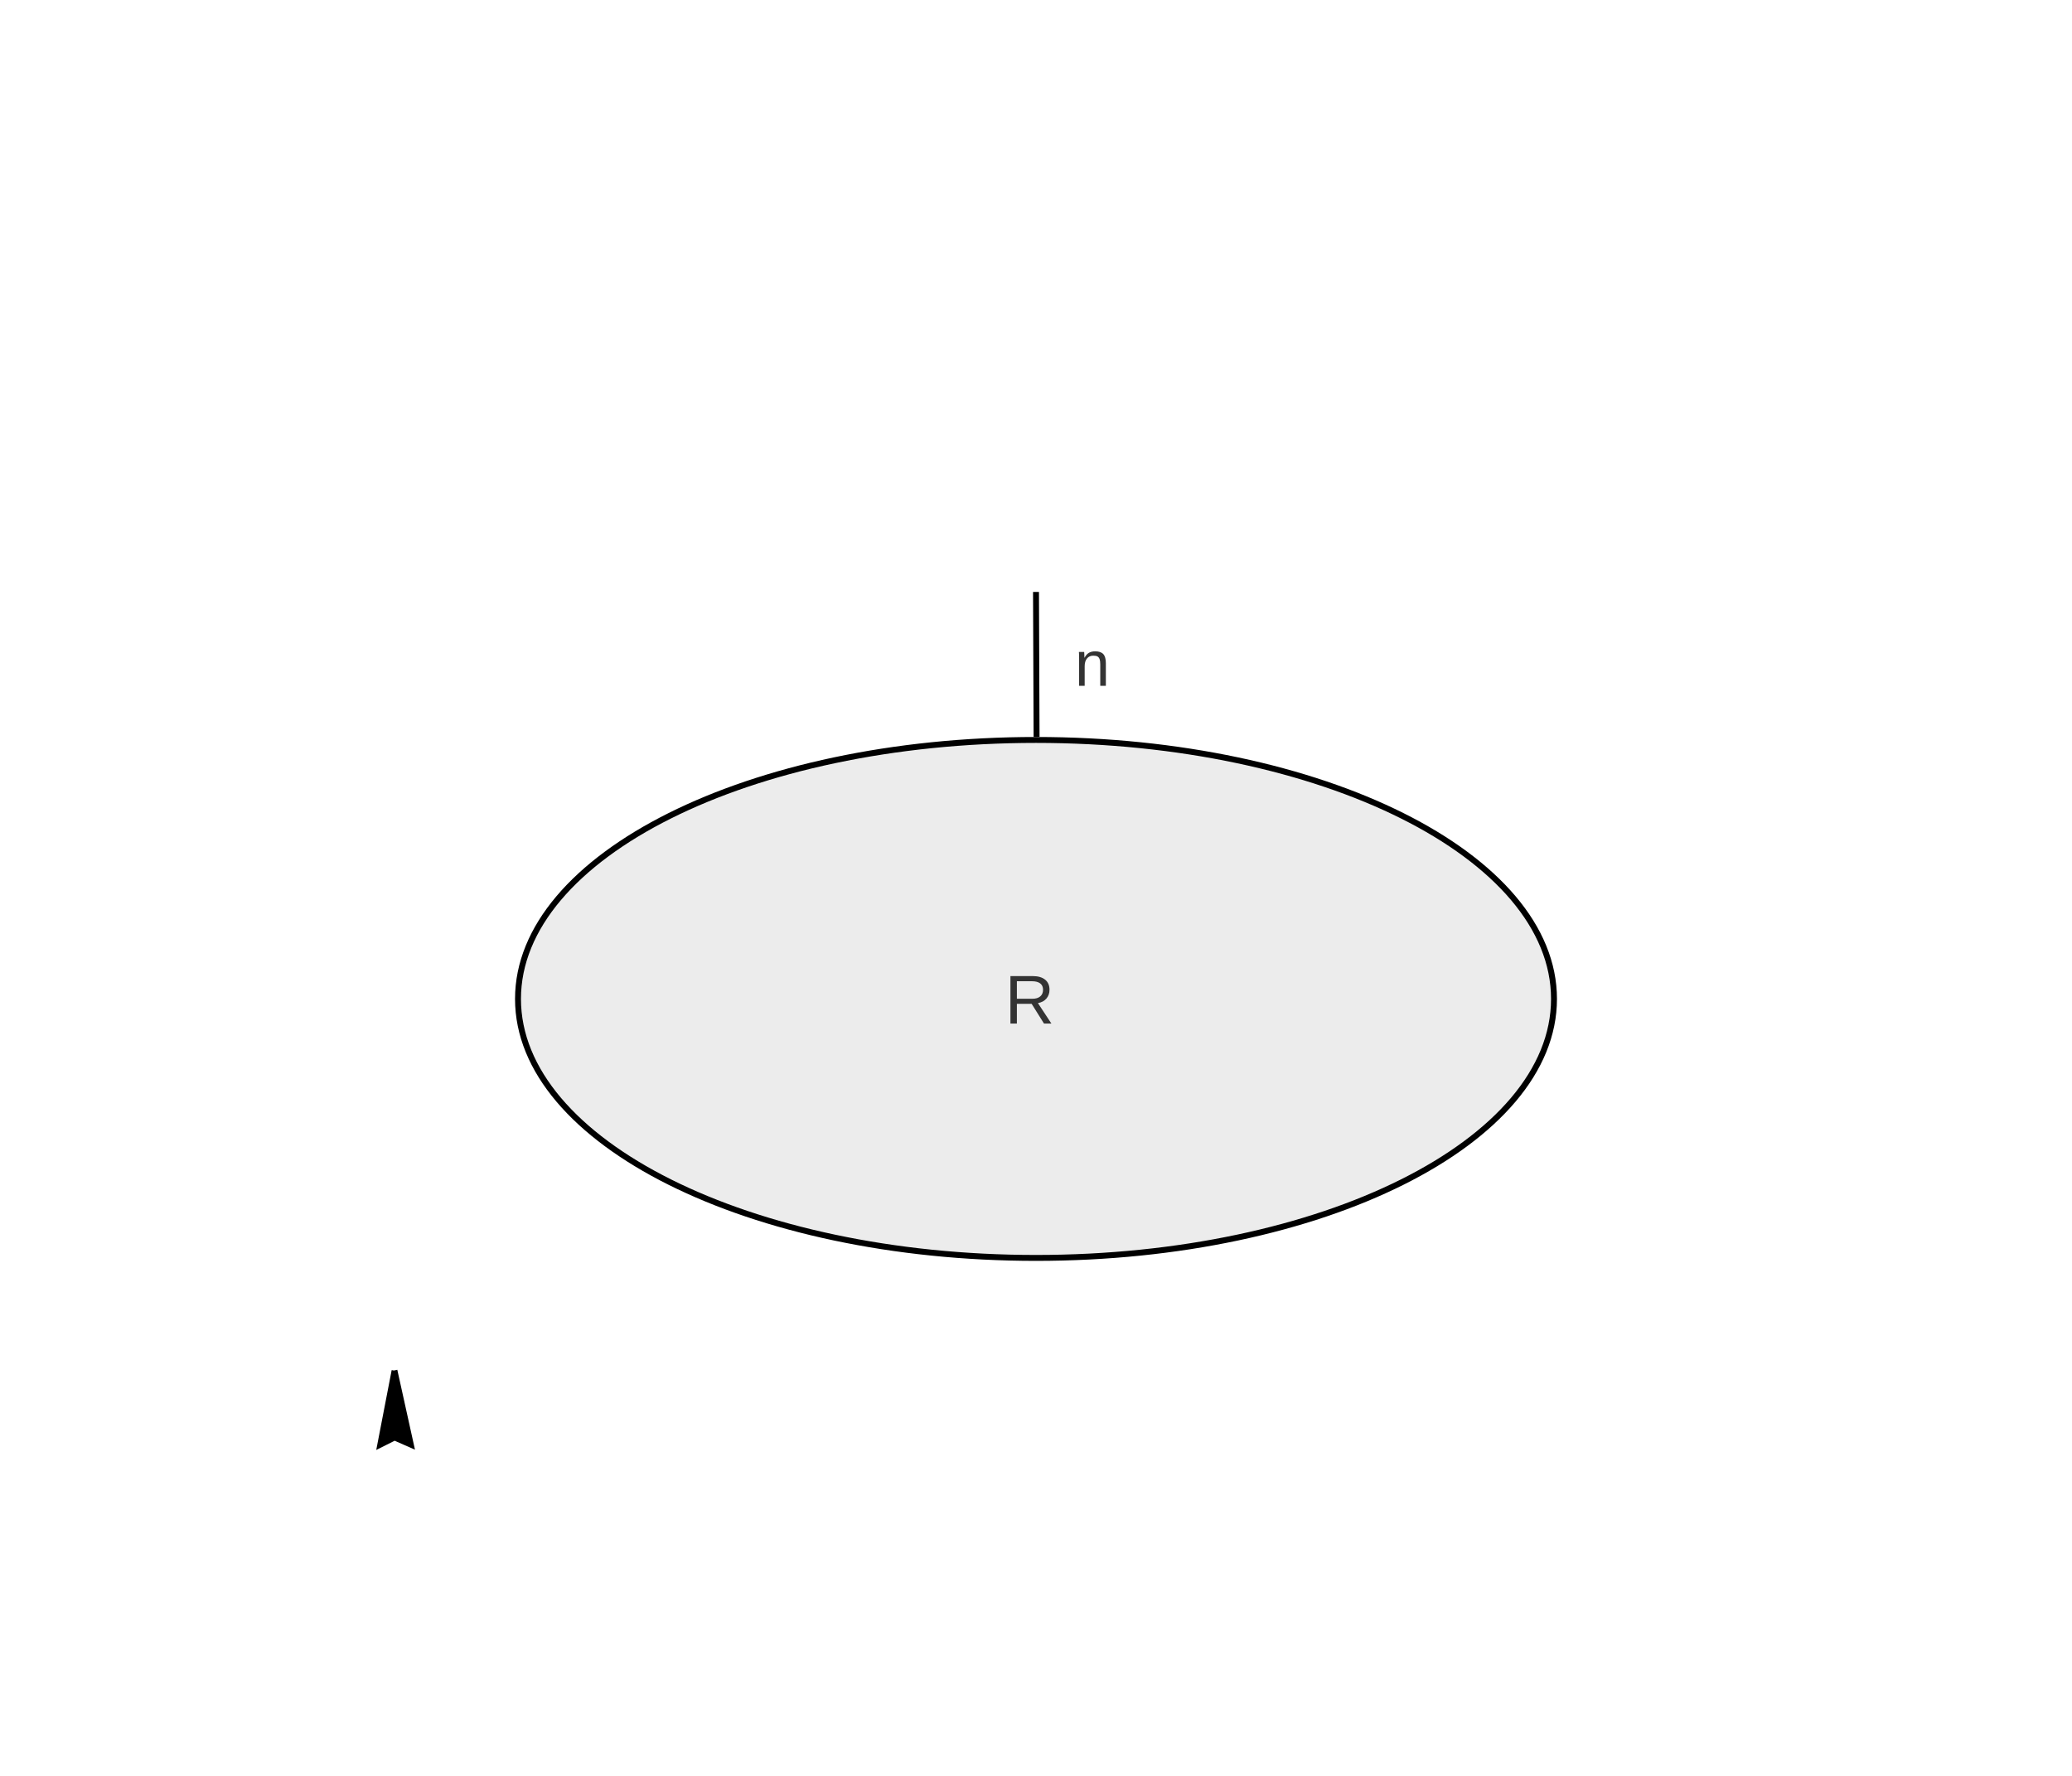
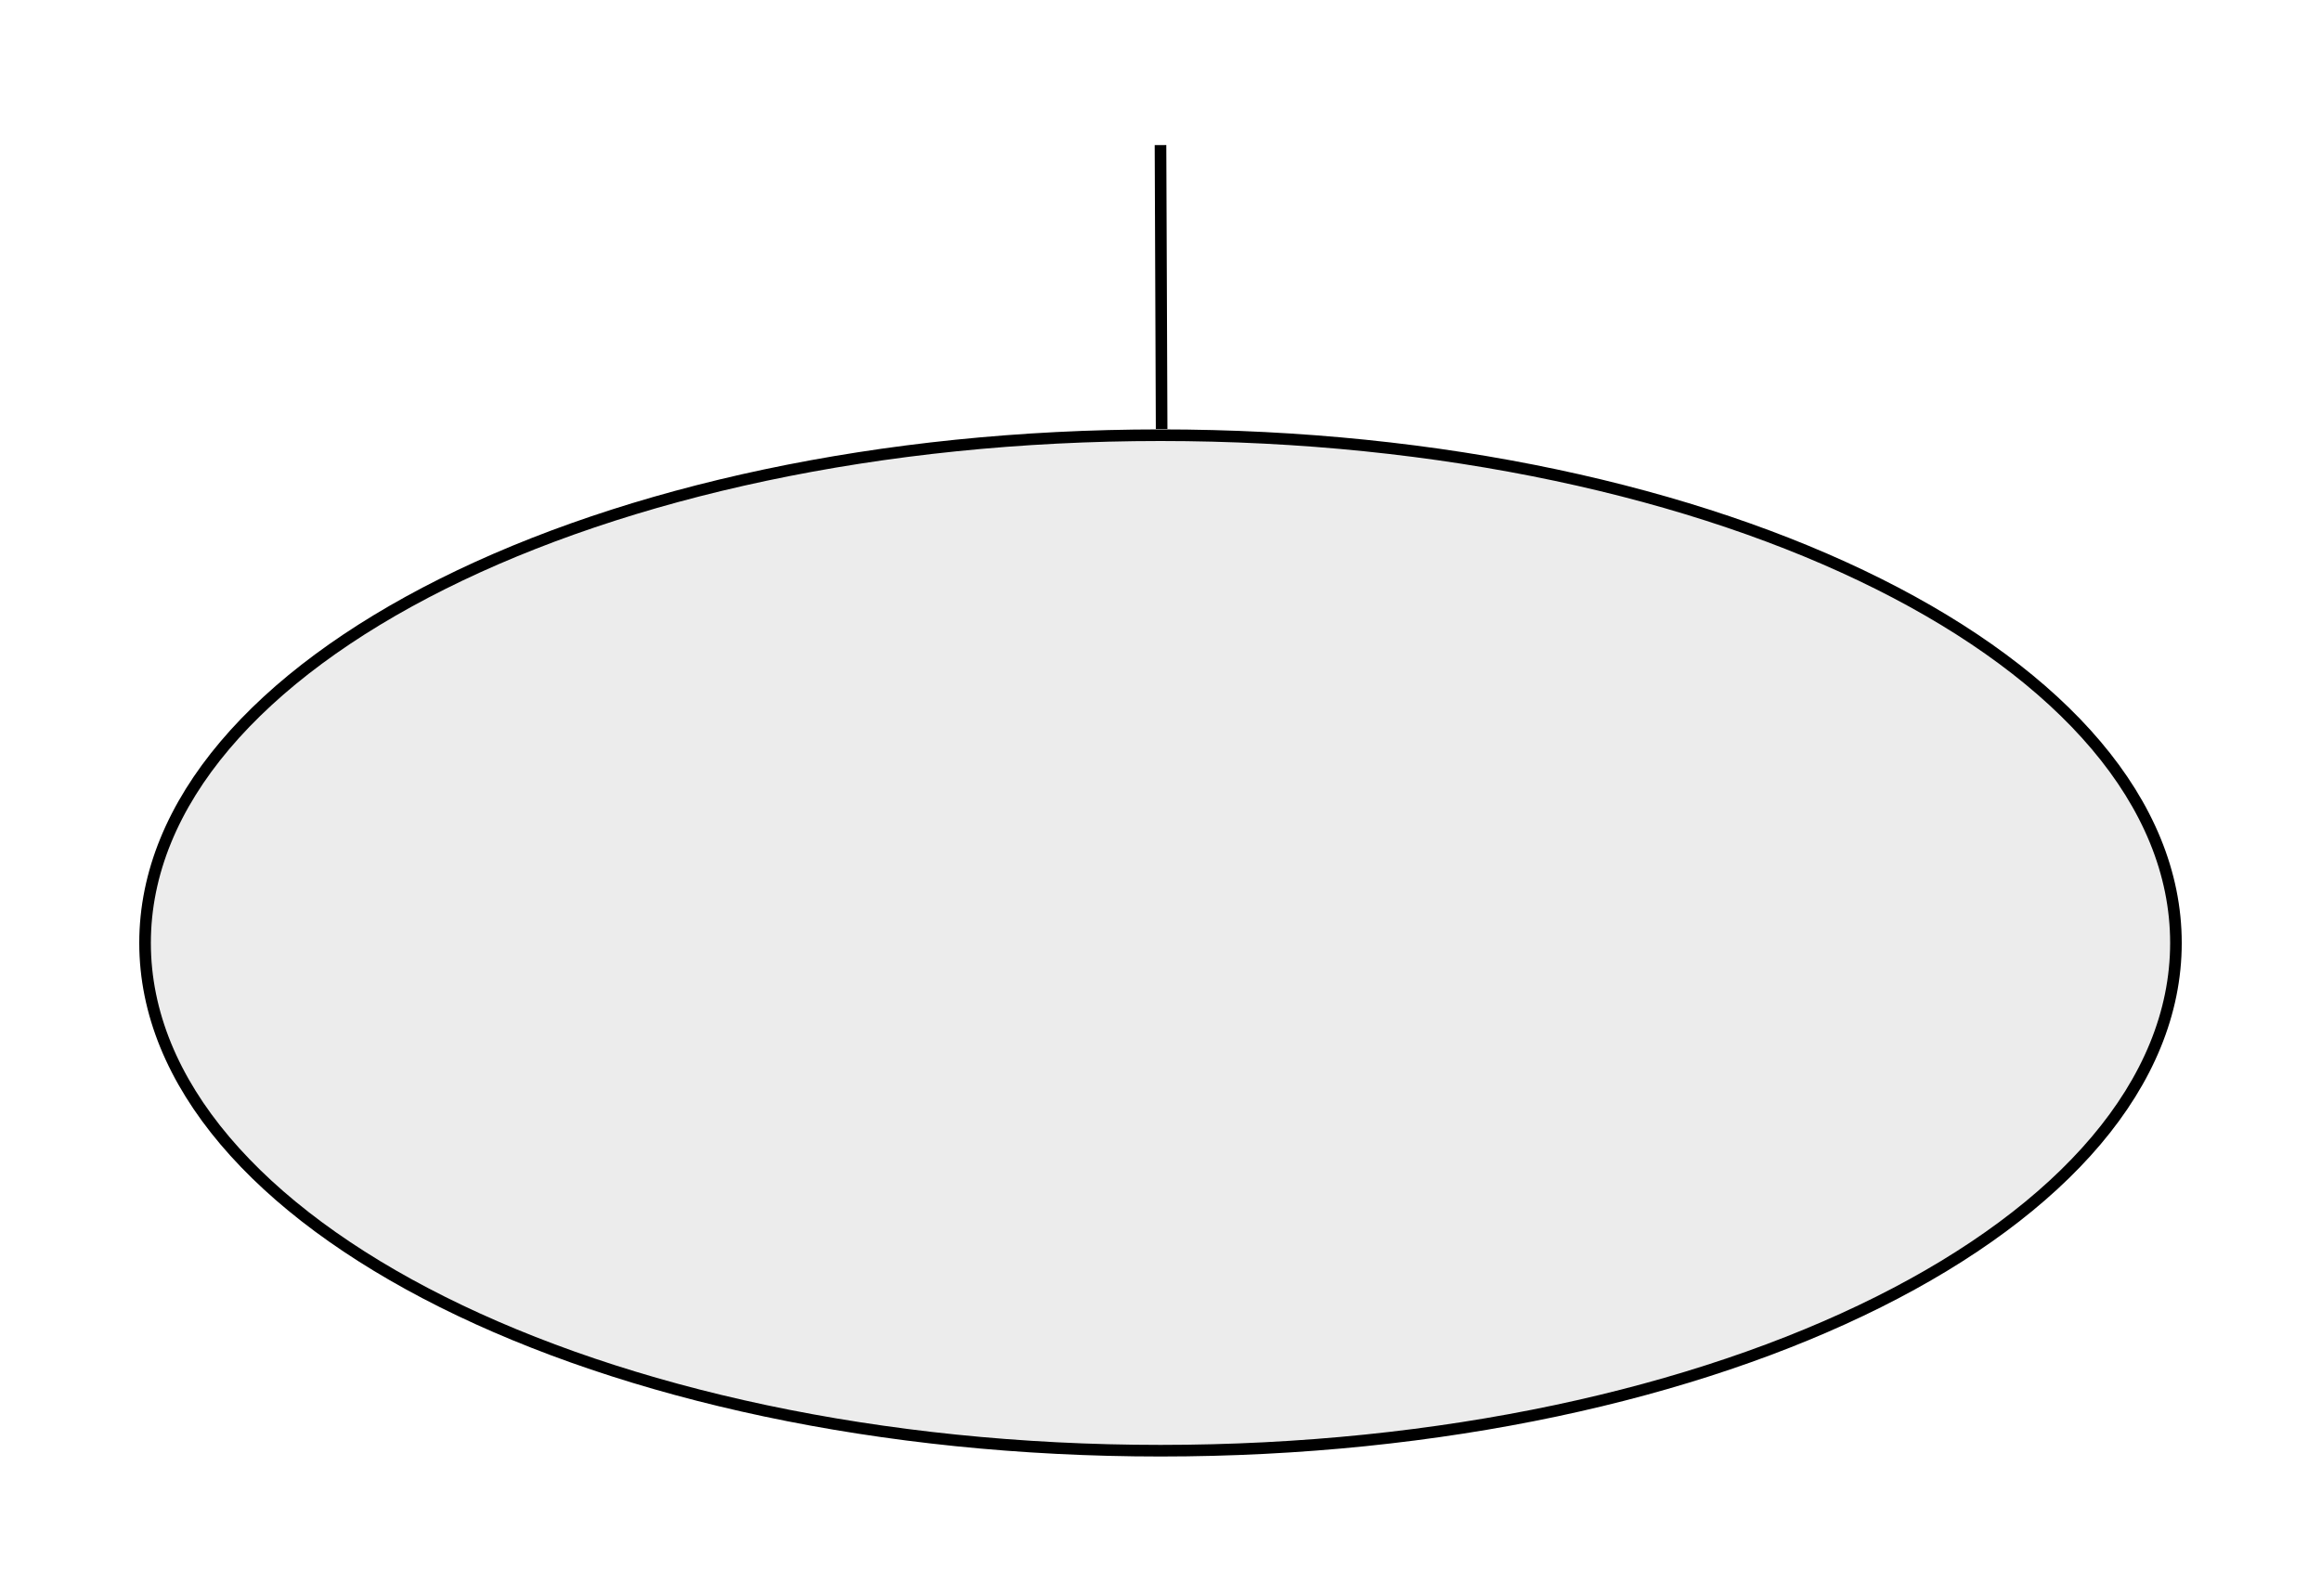
- <svg xmlns="http://www.w3.org/2000/svg" viewBox="-400 -900 2800 2400">
+ <svg xmlns="http://www.w3.org/2000/svg" viewBox="200 -200 1600 1100">
  <ellipse style="stroke: rgb(0, 0, 0); stroke-width: 8px; fill: rgb(236, 236, 236);" cx="1000" cy="450" rx="700" ry="350" />
  <path style="fill: rgb(216, 216, 216); stroke: rgb(0, 0, 0); stroke-width: 8px;" d="M 1000.778 95.726 L 1000 -100" />
  <path style="stroke: rgb(0, 0, 0); transform-origin: 999.996px -133.243px; stroke-width: 8px;" d="M 952 -132.983 L 1052.317 -155.16 L 1042.656 -133.23 L 1052.317 -113.917 L 952.317 -133.23" transform="matrix(0, 1, -1, 0, -0.000084, 0.000041)" />
-   <text style="white-space: pre; fill: rgb(51, 51, 51); font-family: Arial, sans-serif; font-size: 93.2px;" x="957.816" y="483.259">R</text>
-   <text style="white-space: pre; fill: rgb(51, 51, 51); font-family: Arial, sans-serif; font-size: 64.8px;" x="1052.294" y="6.982" transform="matrix(1.322973, 0, 0, 1.337101, -339.8619, 17.5131)">n</text>
</svg>
